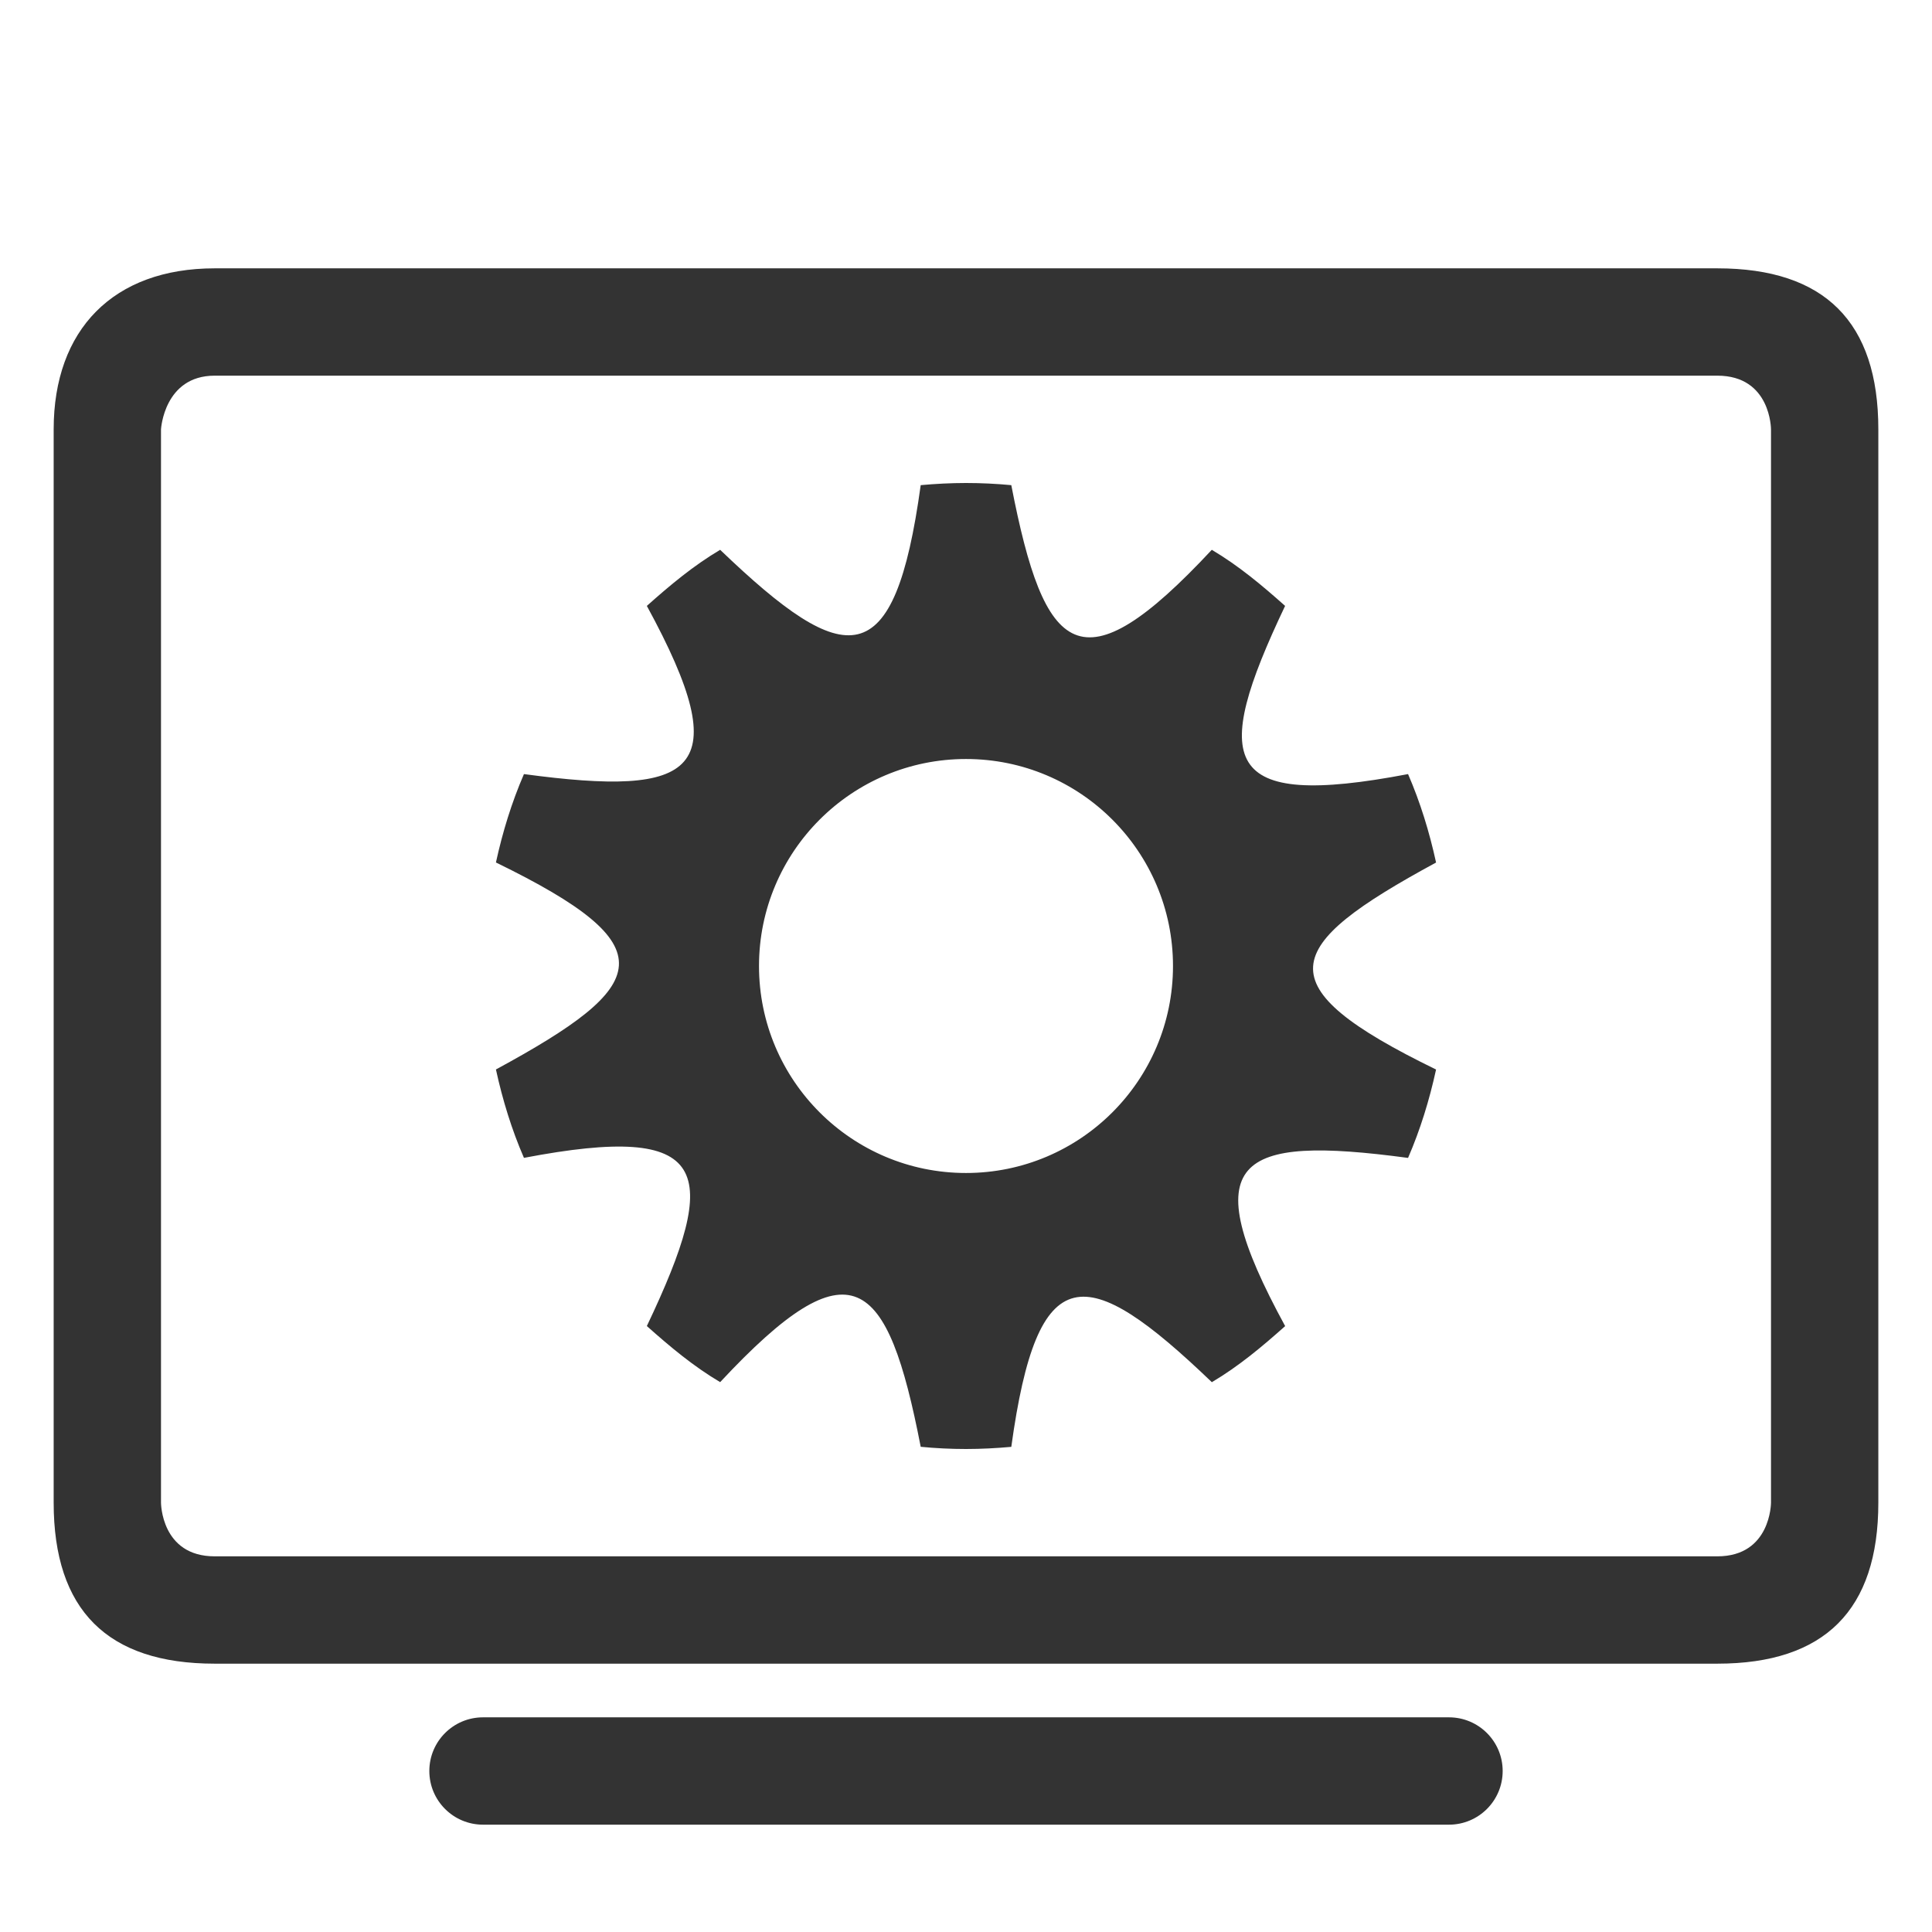
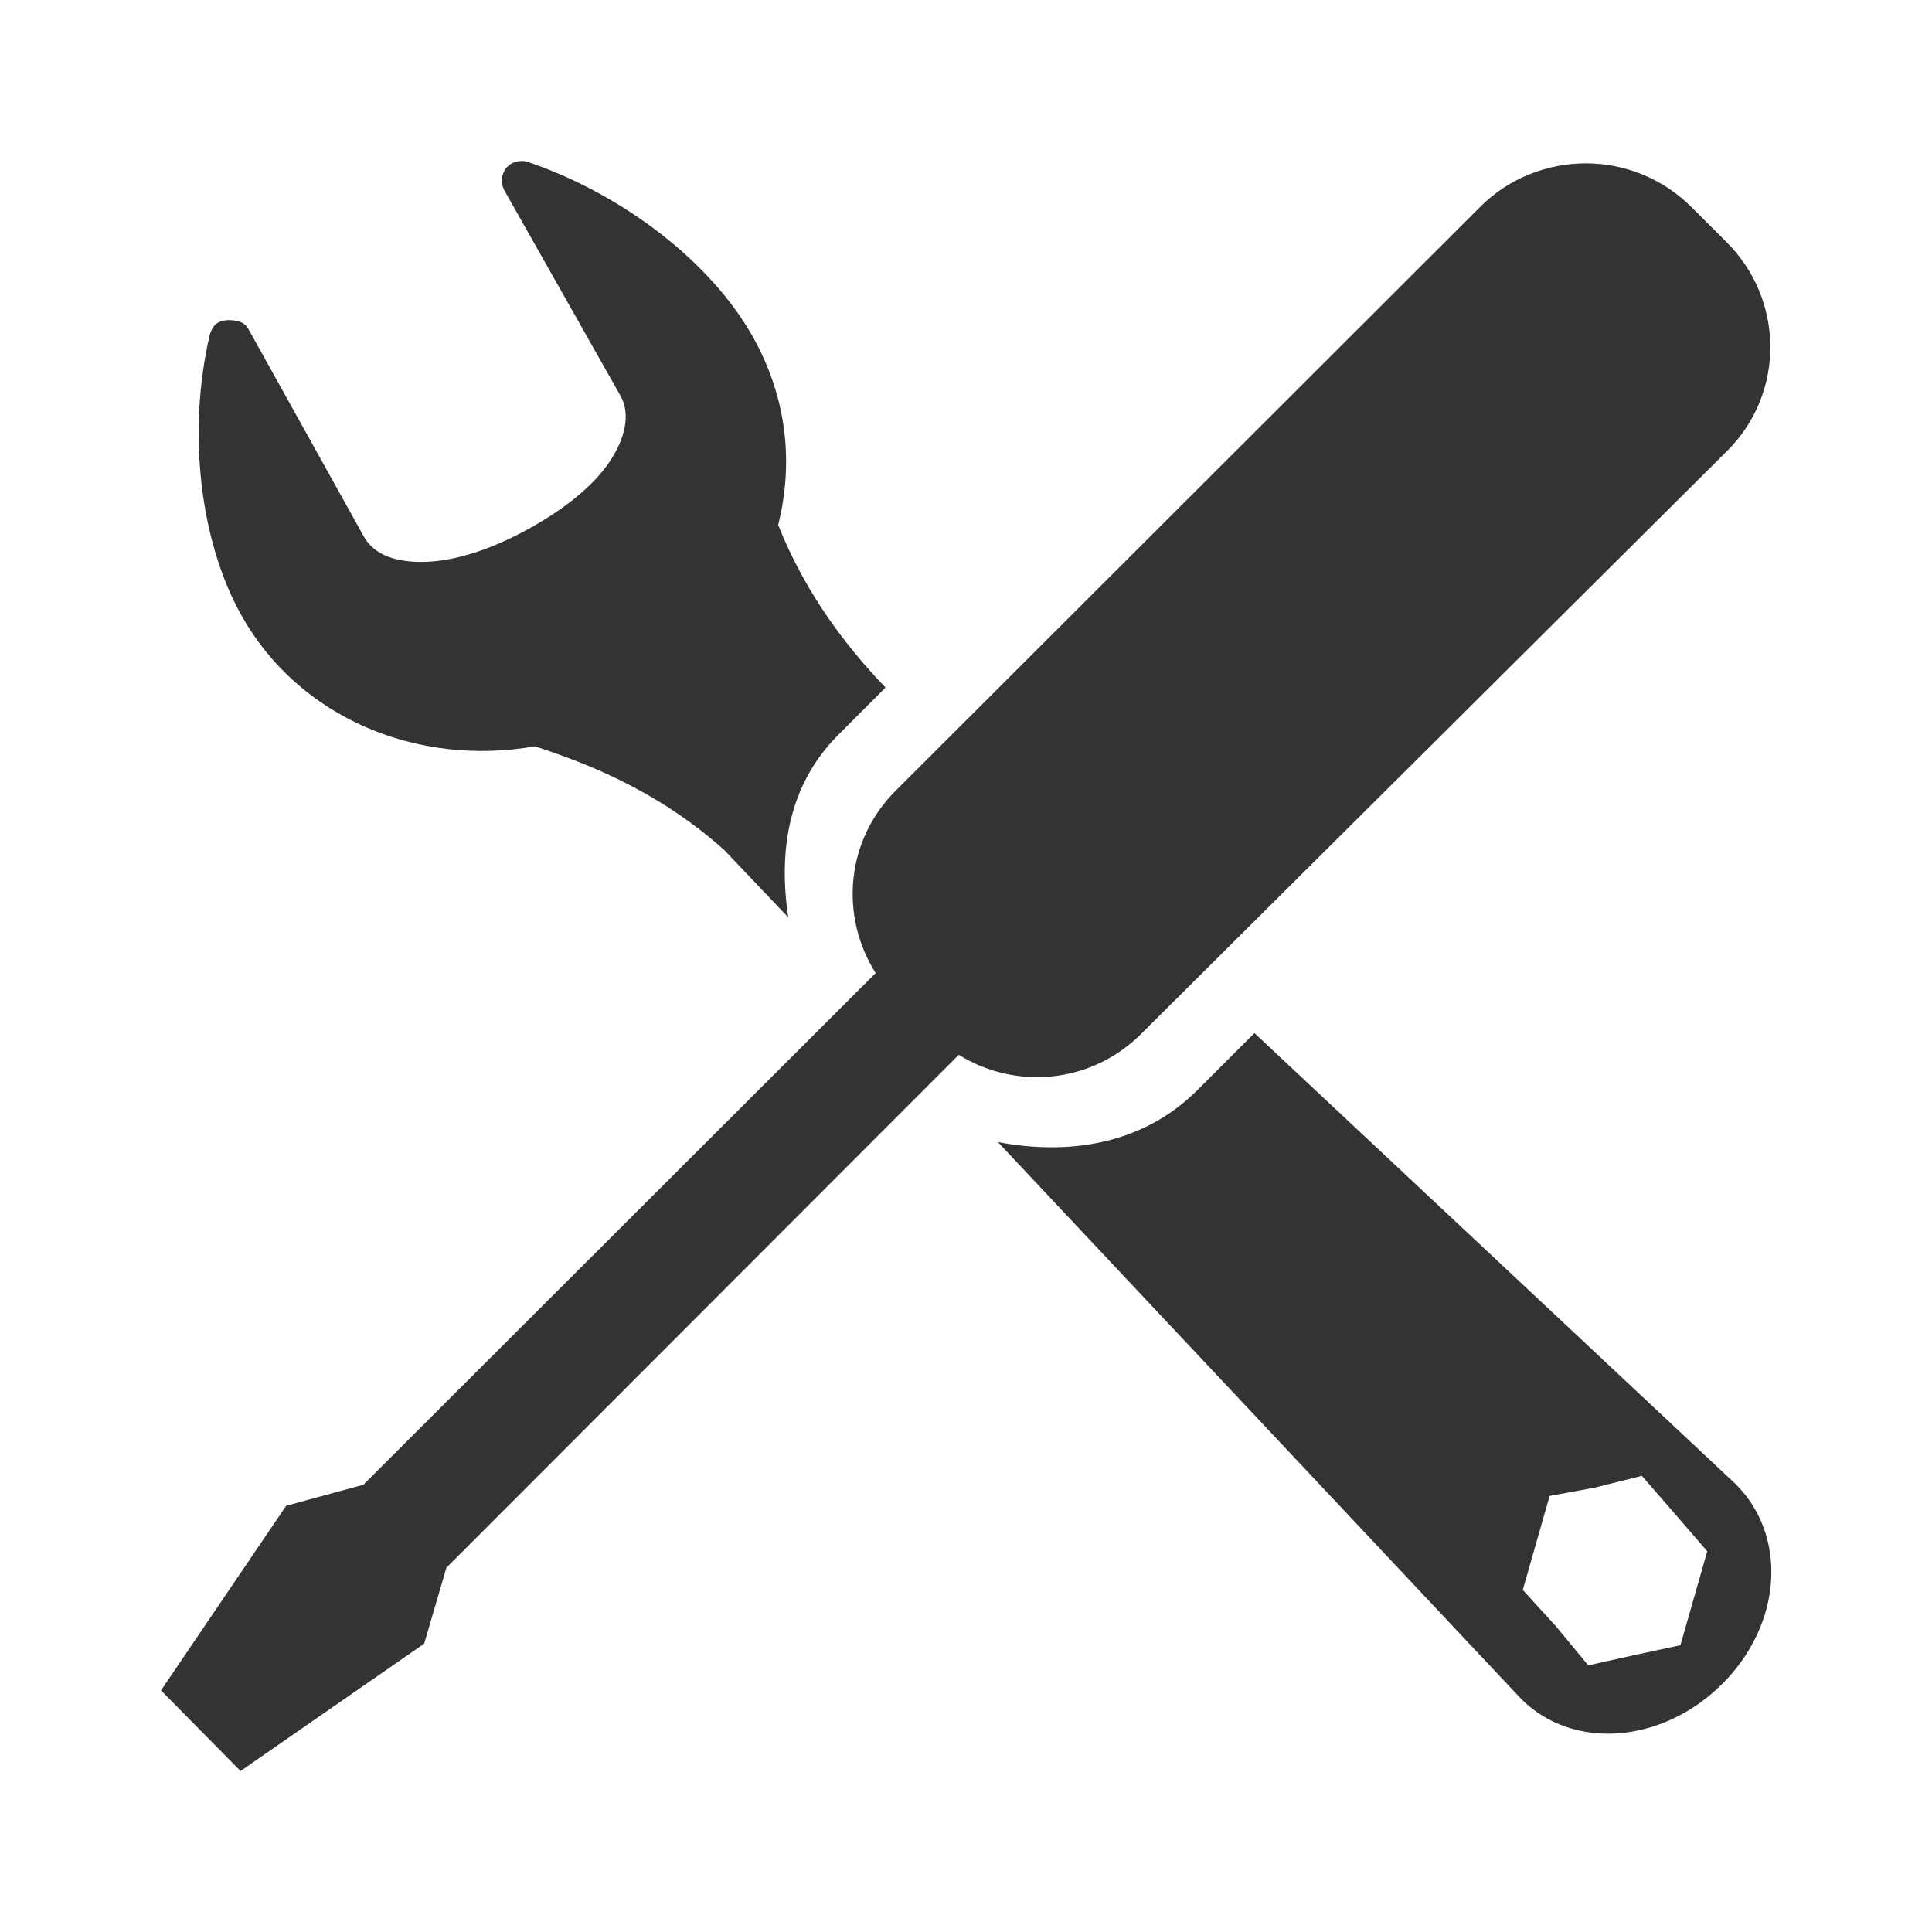
<svg xmlns="http://www.w3.org/2000/svg" width="36" height="36" id="svg2985" version="1.1">
  <defs id="defs2987" />
  <g id="layer1" transform="translate(0,-28)">
-     <path style="font-size:medium;font-style:normal;font-variant:normal;font-weight:normal;font-stretch:normal;text-indent:0;text-align:start;text-decoration:none;line-height:normal;letter-spacing:normal;word-spacing:normal;text-transform:none;direction:ltr;block-progression:tb;writing-mode:lr-tb;text-anchor:start;baseline-shift:baseline;color:#000000;fill:#333333;fill-opacity:1;stroke:none;stroke-width:2;marker:none;visibility:visible;display:inline;overflow:visible;enable-background:accumulate;font-family:Sans;-inkscape-font-specification:Sans" d="m 4,33 c -1.889,0 -3,1.143 -3,3 l 0,20 c 0,2 1,3 3,3 l 28,0 c 2,0 3,-1 3,-3 l 0,-20 c 0,-2 -1,-3 -3,-3 z m 0,2 28,0 c 1,0 1,1 1,1 l 0,20 c 0,0 1.3e-5,1 -1,1 L 4,57 C 3,57 3,56 3,56 L 3,36 c 0,0 0.056,-1 1,-1 z" id="rect2984" />
-     <rect ry="1" rx="1" y="-28" x="60" height="20" width="2" id="rect3802" style="fill:#333333;fill-opacity:1;stroke:none" transform="matrix(0,1,-1,0,0,0)" />
-     <path id="path35543-6-4" d="m 18,37 c -0.284,0 -0.567,0.015 -0.844,0.04 -0.488,3.542 -1.384,3.462 -3.737,1.205 -0.5,0.296 -0.935,0.661 -1.366,1.045 1.701,3.121 0.911,3.564 -2.29,3.134 -0.228,0.526 -0.397,1.075 -0.522,1.647 3.208,1.563 2.901,2.284 0,3.857 0.125,0.572 0.294,1.122 0.522,1.647 3.49,-0.666 3.678,0.215 2.29,3.134 0.431,0.384 0.866,0.749 1.366,1.045 2.444,-2.622 3.118,-1.983 3.737,1.205 C 17.433,54.986 17.716,55 18,55 c 0.284,0 0.567,-0.015 0.844,-0.04 0.488,-3.542 1.384,-3.462 3.737,-1.205 0.5,-0.296 0.935,-0.661 1.366,-1.045 -1.701,-3.121 -0.911,-3.564 2.29,-3.134 0.228,-0.526 0.397,-1.075 0.522,-1.647 -3.208,-1.563 -2.901,-2.284 0,-3.857 C 26.634,43.499 26.465,42.95 26.237,42.424 22.747,43.09 22.559,42.209 23.946,39.29 23.515,38.906 23.08,38.541 22.58,38.245 20.137,40.867 19.462,40.229 18.844,37.04 18.567,37.014 18.284,37 18,37 z m 0,5.143 c 2.13,0 3.857,1.727 3.857,3.857 0,2.13 -1.727,3.857 -3.857,3.857 -2.13,0 -3.857,-1.727 -3.857,-3.857 0,-2.13 1.727,-3.857 3.857,-3.857 z" style="color:#000000;fill:#333333;fill-opacity:1;fill-rule:nonzero;stroke:none;marker:none;visibility:visible;display:inline;overflow:visible;enable-background:accumulate" />
+     <g transform="matrix(-0.6974808,0,0,0.6966509,34.73954,29.30239)" id="g3854" style="fill:#333333;fill-opacity:1">
+       <path style="fill:#333333;fill-opacity:1;fill-rule:evenodd;stroke:none;enable-background:new" d="M 9.75 3 C 9.636 2.994 9.514 3.035 9.438 3.125 C 9.336 3.245 9.326 3.425 9.406 3.562 L 11.562 7.375 C 11.754 7.717 11.653 8.175 11.344 8.625 C 11.032 9.08 10.477 9.514 9.812 9.875 C 9.148 10.236 8.493 10.45 7.938 10.469 C 7.385 10.487 6.974 10.343 6.781 10 L 4.625 6.125 C 4.565 6.018 4.466 5.983 4.344 5.969 C 4.222 5.955 4.081 5.972 4 6.062 C 3.956 6.109 3.921 6.188 3.906 6.25 C 3.493 8.029 3.715 10.068 4.5 11.469 C 5.572 13.382 7.783 14.292 9.969 13.906 C 10.798 14.184 12.185 14.665 13.5 15.844 L 14.688 17.094 C 14.504 15.868 14.681 14.63 15.625 13.688 L 16.5 12.812 C 15.376 11.641 14.82 10.582 14.5 9.781 C 14.795 8.607 14.653 7.39 14.031 6.281 C 13.247 4.881 11.619 3.635 9.875 3.031 C 9.837 3.018 9.788 3.002 9.75 3 z M 18.688 14.844 L 17.75 15.781 C 17.315 16.216 17.284 16.825 17.594 17.312 L 17.969 17.969 L 18.656 18.375 C 19.157 18.685 19.774 18.632 20.219 18.188 L 21.188 17.219 L 18.688 14.844 z M 23.375 19.25 L 22.312 20.312 C 21.296 21.327 19.919 21.532 18.594 21.281 L 28.344 31.656 C 29.317 32.628 30.981 32.486 32.094 31.375 C 33.206 30.264 33.317 28.628 32.344 27.656 L 23.375 19.25 z M 30.594 27.5 L 31.219 28.219 L 31.812 28.906 L 31.562 29.781 L 31.312 30.656 L 30.438 30.844 L 29.594 31.031 L 29 30.312 L 28.375 29.625 L 28.625 28.75 L 28.875 27.875 L 29.719 27.719 L 30.594 27.5 z " transform="matrix(-1.433731,0,0,1.435439,49.80716,-1.869496)" id="path6912" />
+     </g>
+     <path style="fill:#333333;fill-opacity:1;stroke:none" d="m 29.548,31.044 c -0.708,0.002 -1.421,0.266 -1.962,0.806 l -10.898,10.885 c -0.93,0.928 -1.043,2.336 -0.371,3.396 L 6.771,55.666 5.332,56.058 3,59.498 4.482,61 7.904,58.627 8.318,57.212 17.865,47.655 c 1.071,0.663 2.471,0.536 3.4,-0.392 L 32.185,36.4 c 1.082,-1.079 1.065,-2.823 -0.022,-3.897 l -0.654,-0.653 c -0.544,-0.537 -1.254,-0.807 -1.962,-0.806 z" id="rect5288" />
  </g>
</svg>
